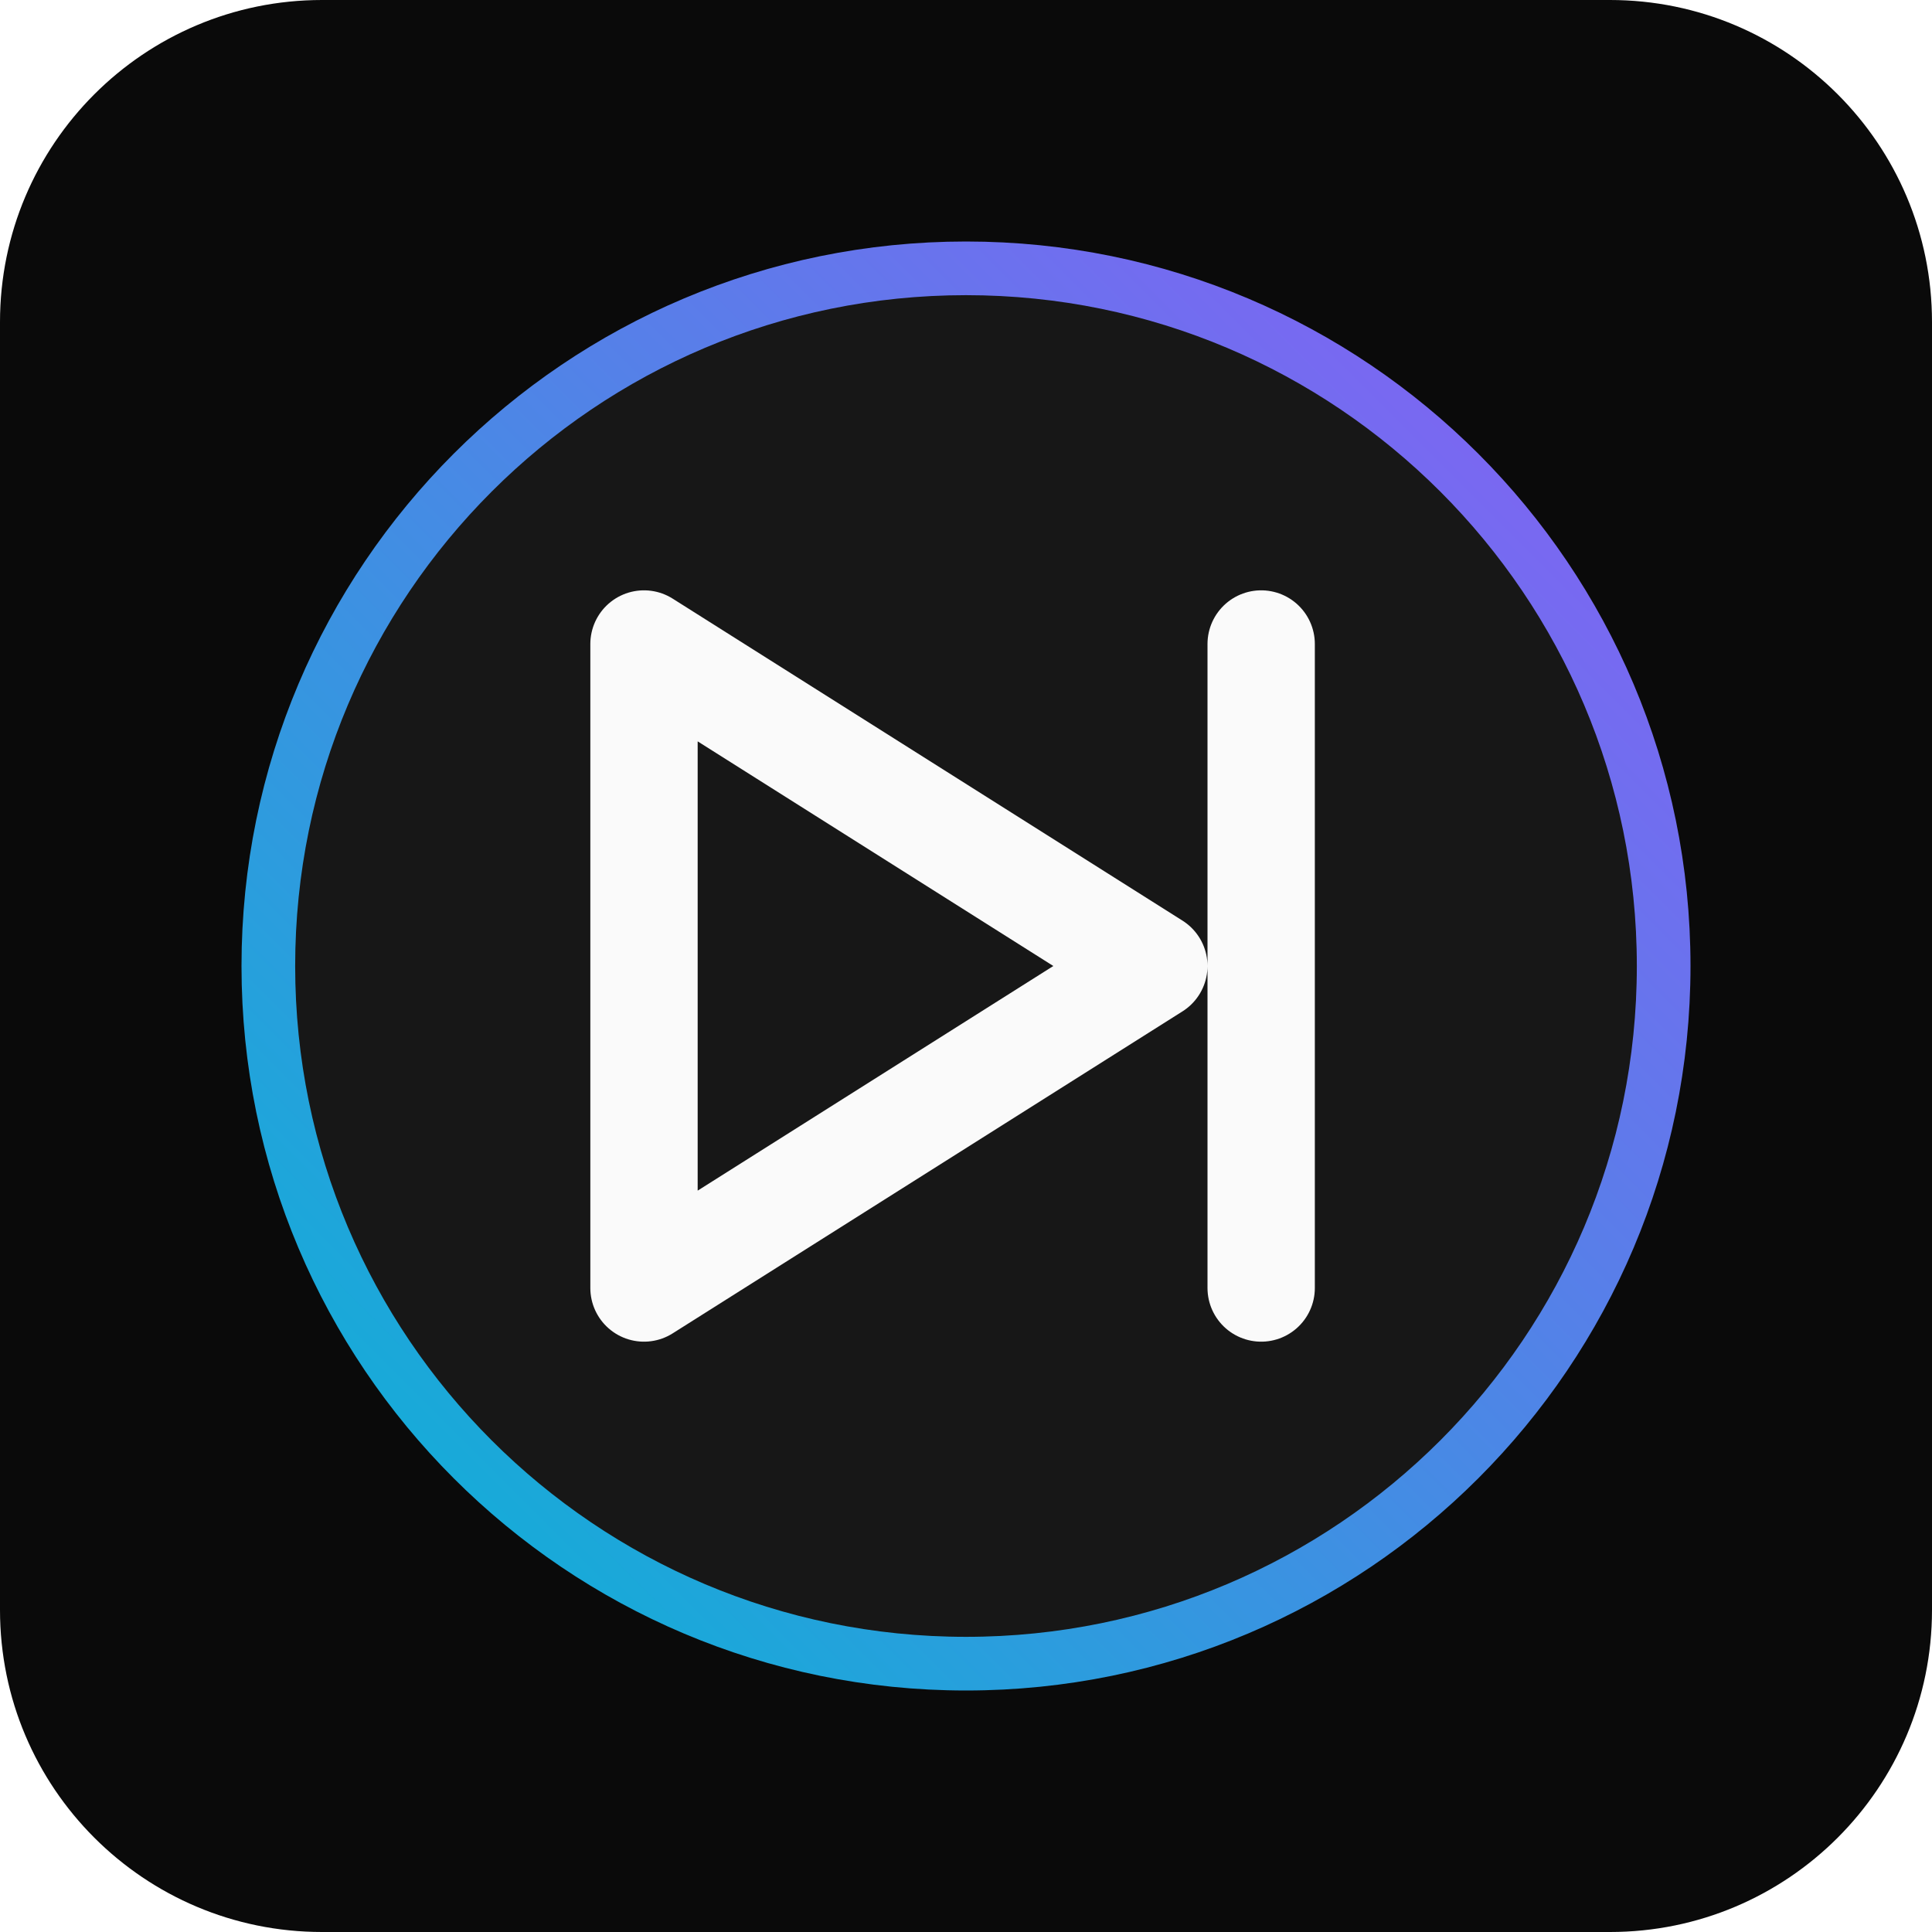
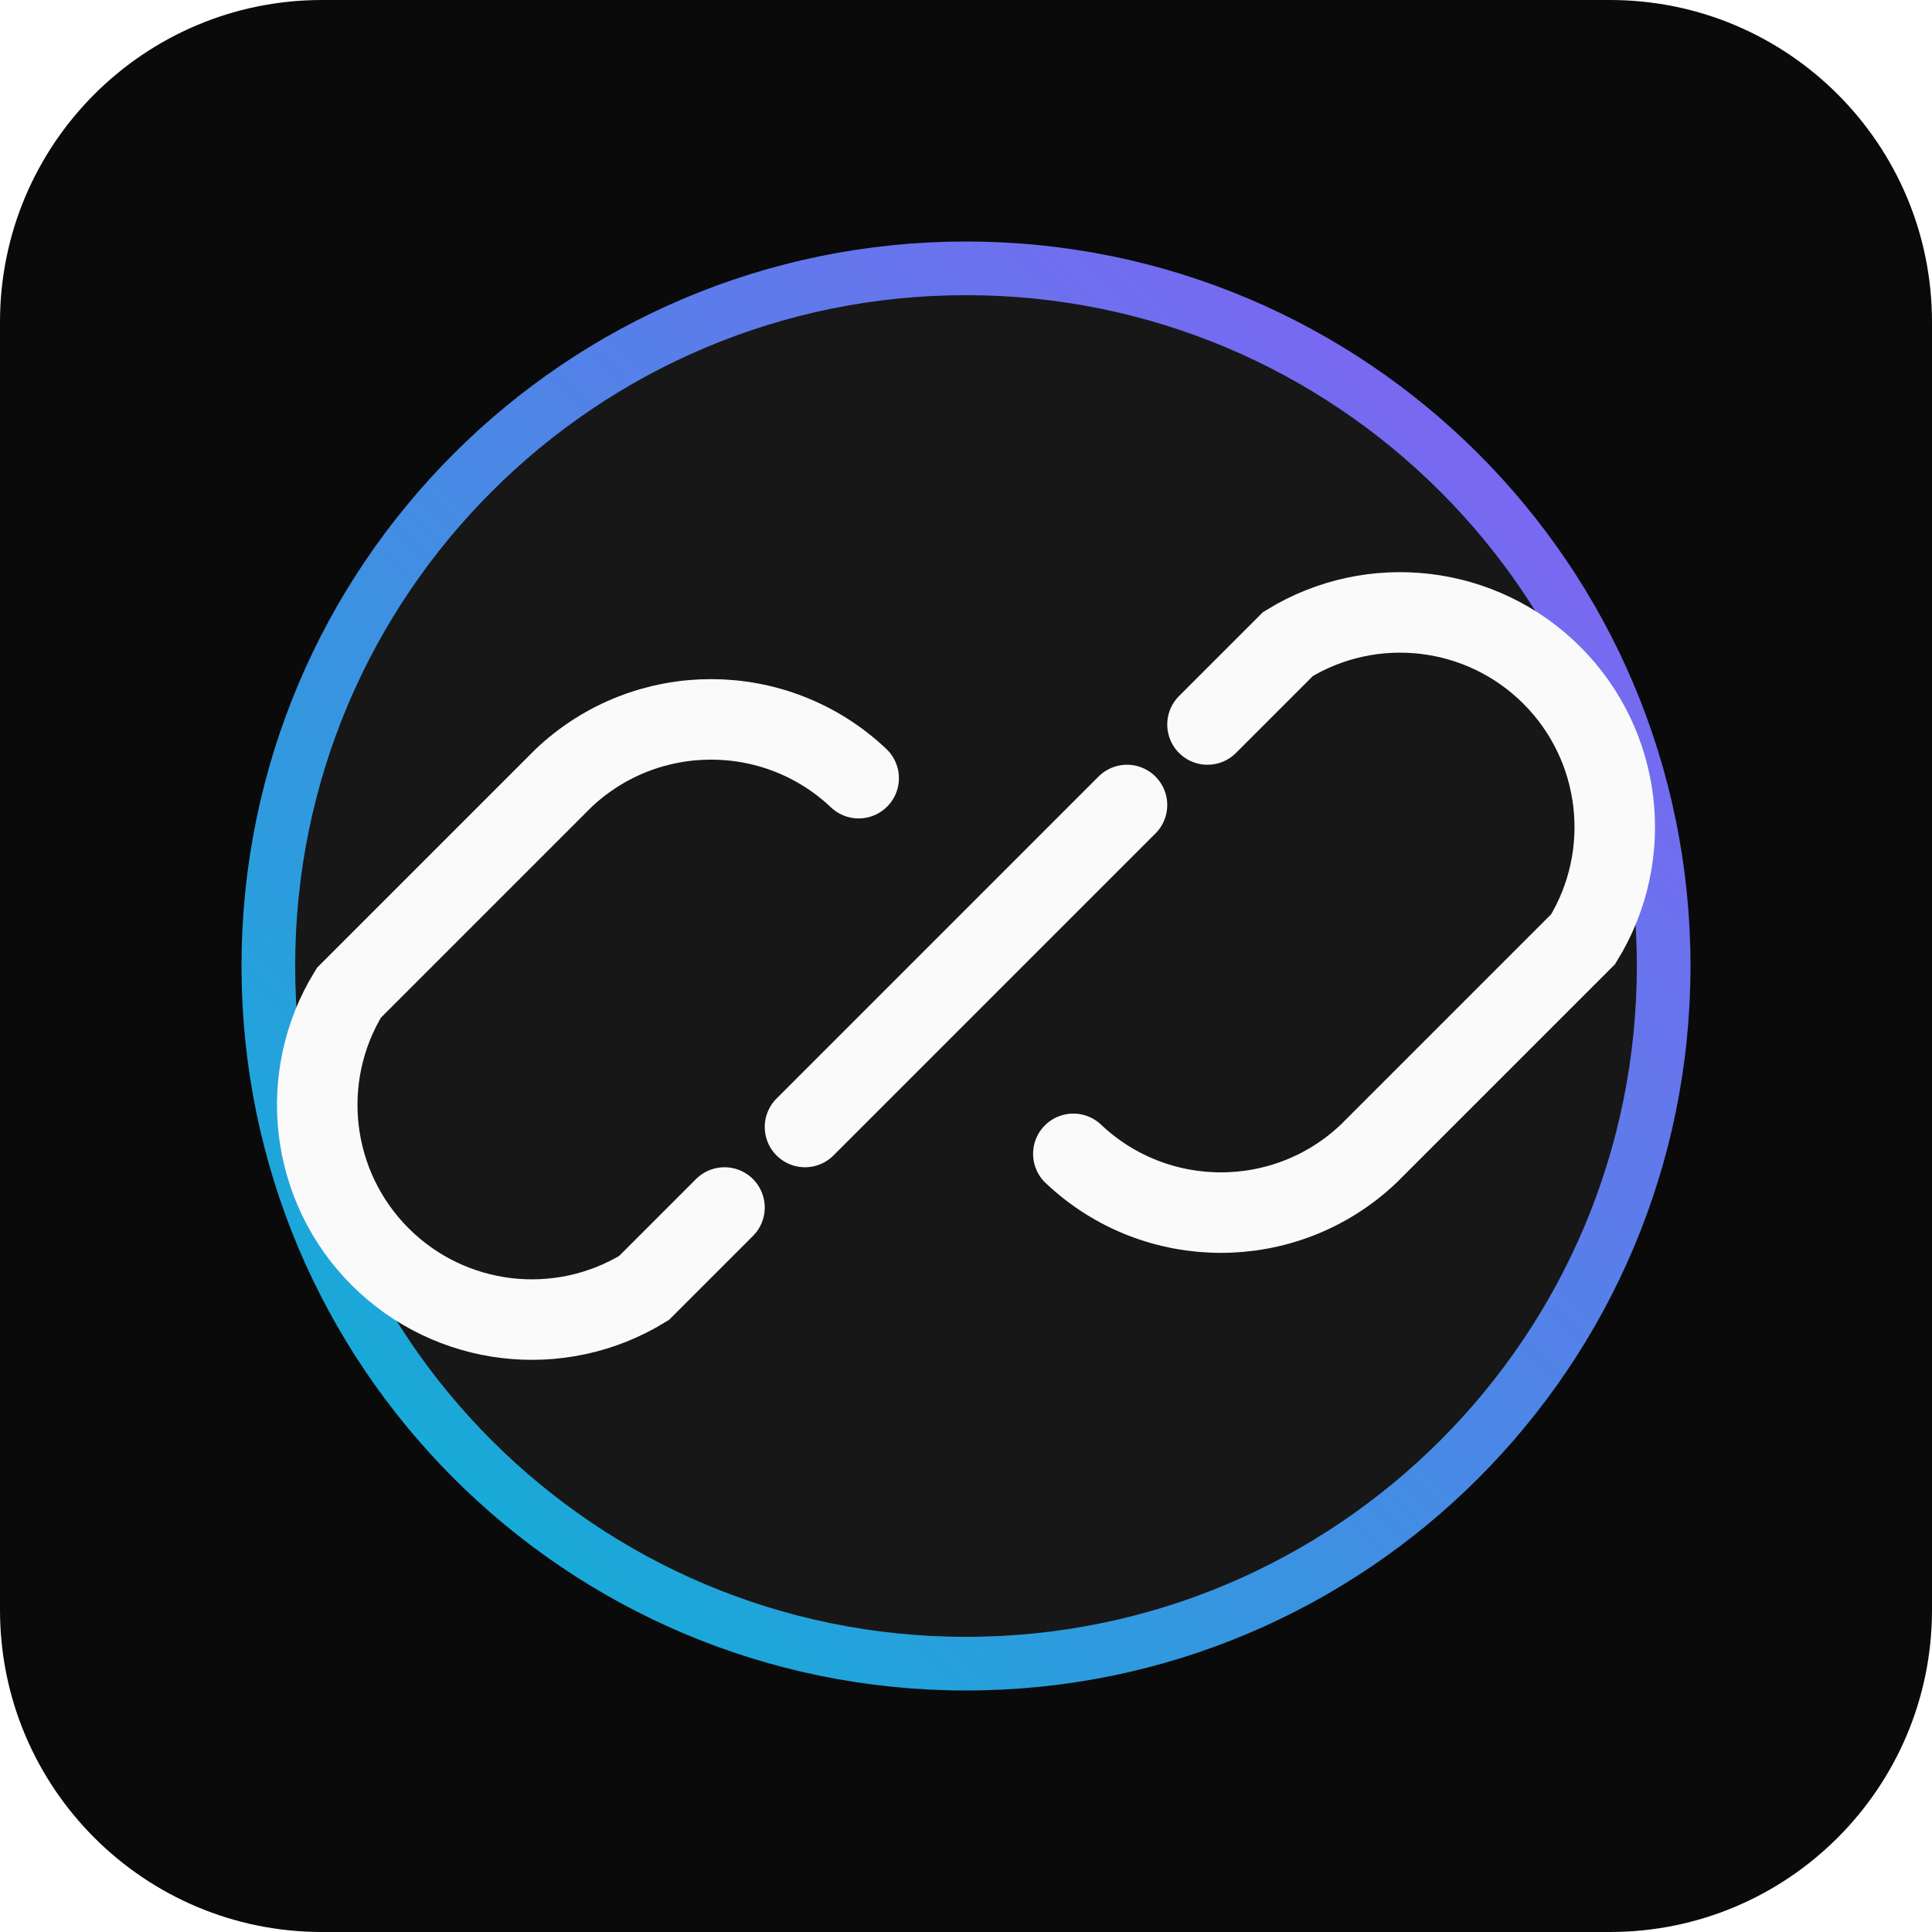
<svg xmlns="http://www.w3.org/2000/svg" width="72" height="72" viewBox="0 0 72 72">
  <defs>
    <linearGradient id="g" gradientUnits="userSpaceOnUse" x1="10" y1="62" x2="62" y2="10">
      <stop stop-color="#06b6d4" />
      <stop offset="1" stop-color="#8b5cf6" />
    </linearGradient>
  </defs>
  <rect width="72" height="72" rx="12" fill="#0a0a0a" />
  <circle cx="36" cy="36" r="26" fill="#171717" stroke="url(#g)" stroke-width="2" />
-   <path d="M47 24v24M24 24l19 12-19 12z" fill="none" stroke="#fafafa" stroke-linecap="round" stroke-linejoin="round" stroke-width="4" />
+   <path d="m30 42 12-12M27 45l-3 3a8 8 0 0 1-11-11l8-8a8 8 0 0 1 11 0M45 27l3-3a8 8 0 0 1 11 11l-8 8a8 8 0 0 1-11 0" fill="none" stroke="#fafafa" stroke-linecap="round" stroke-width="3" />
</svg>
